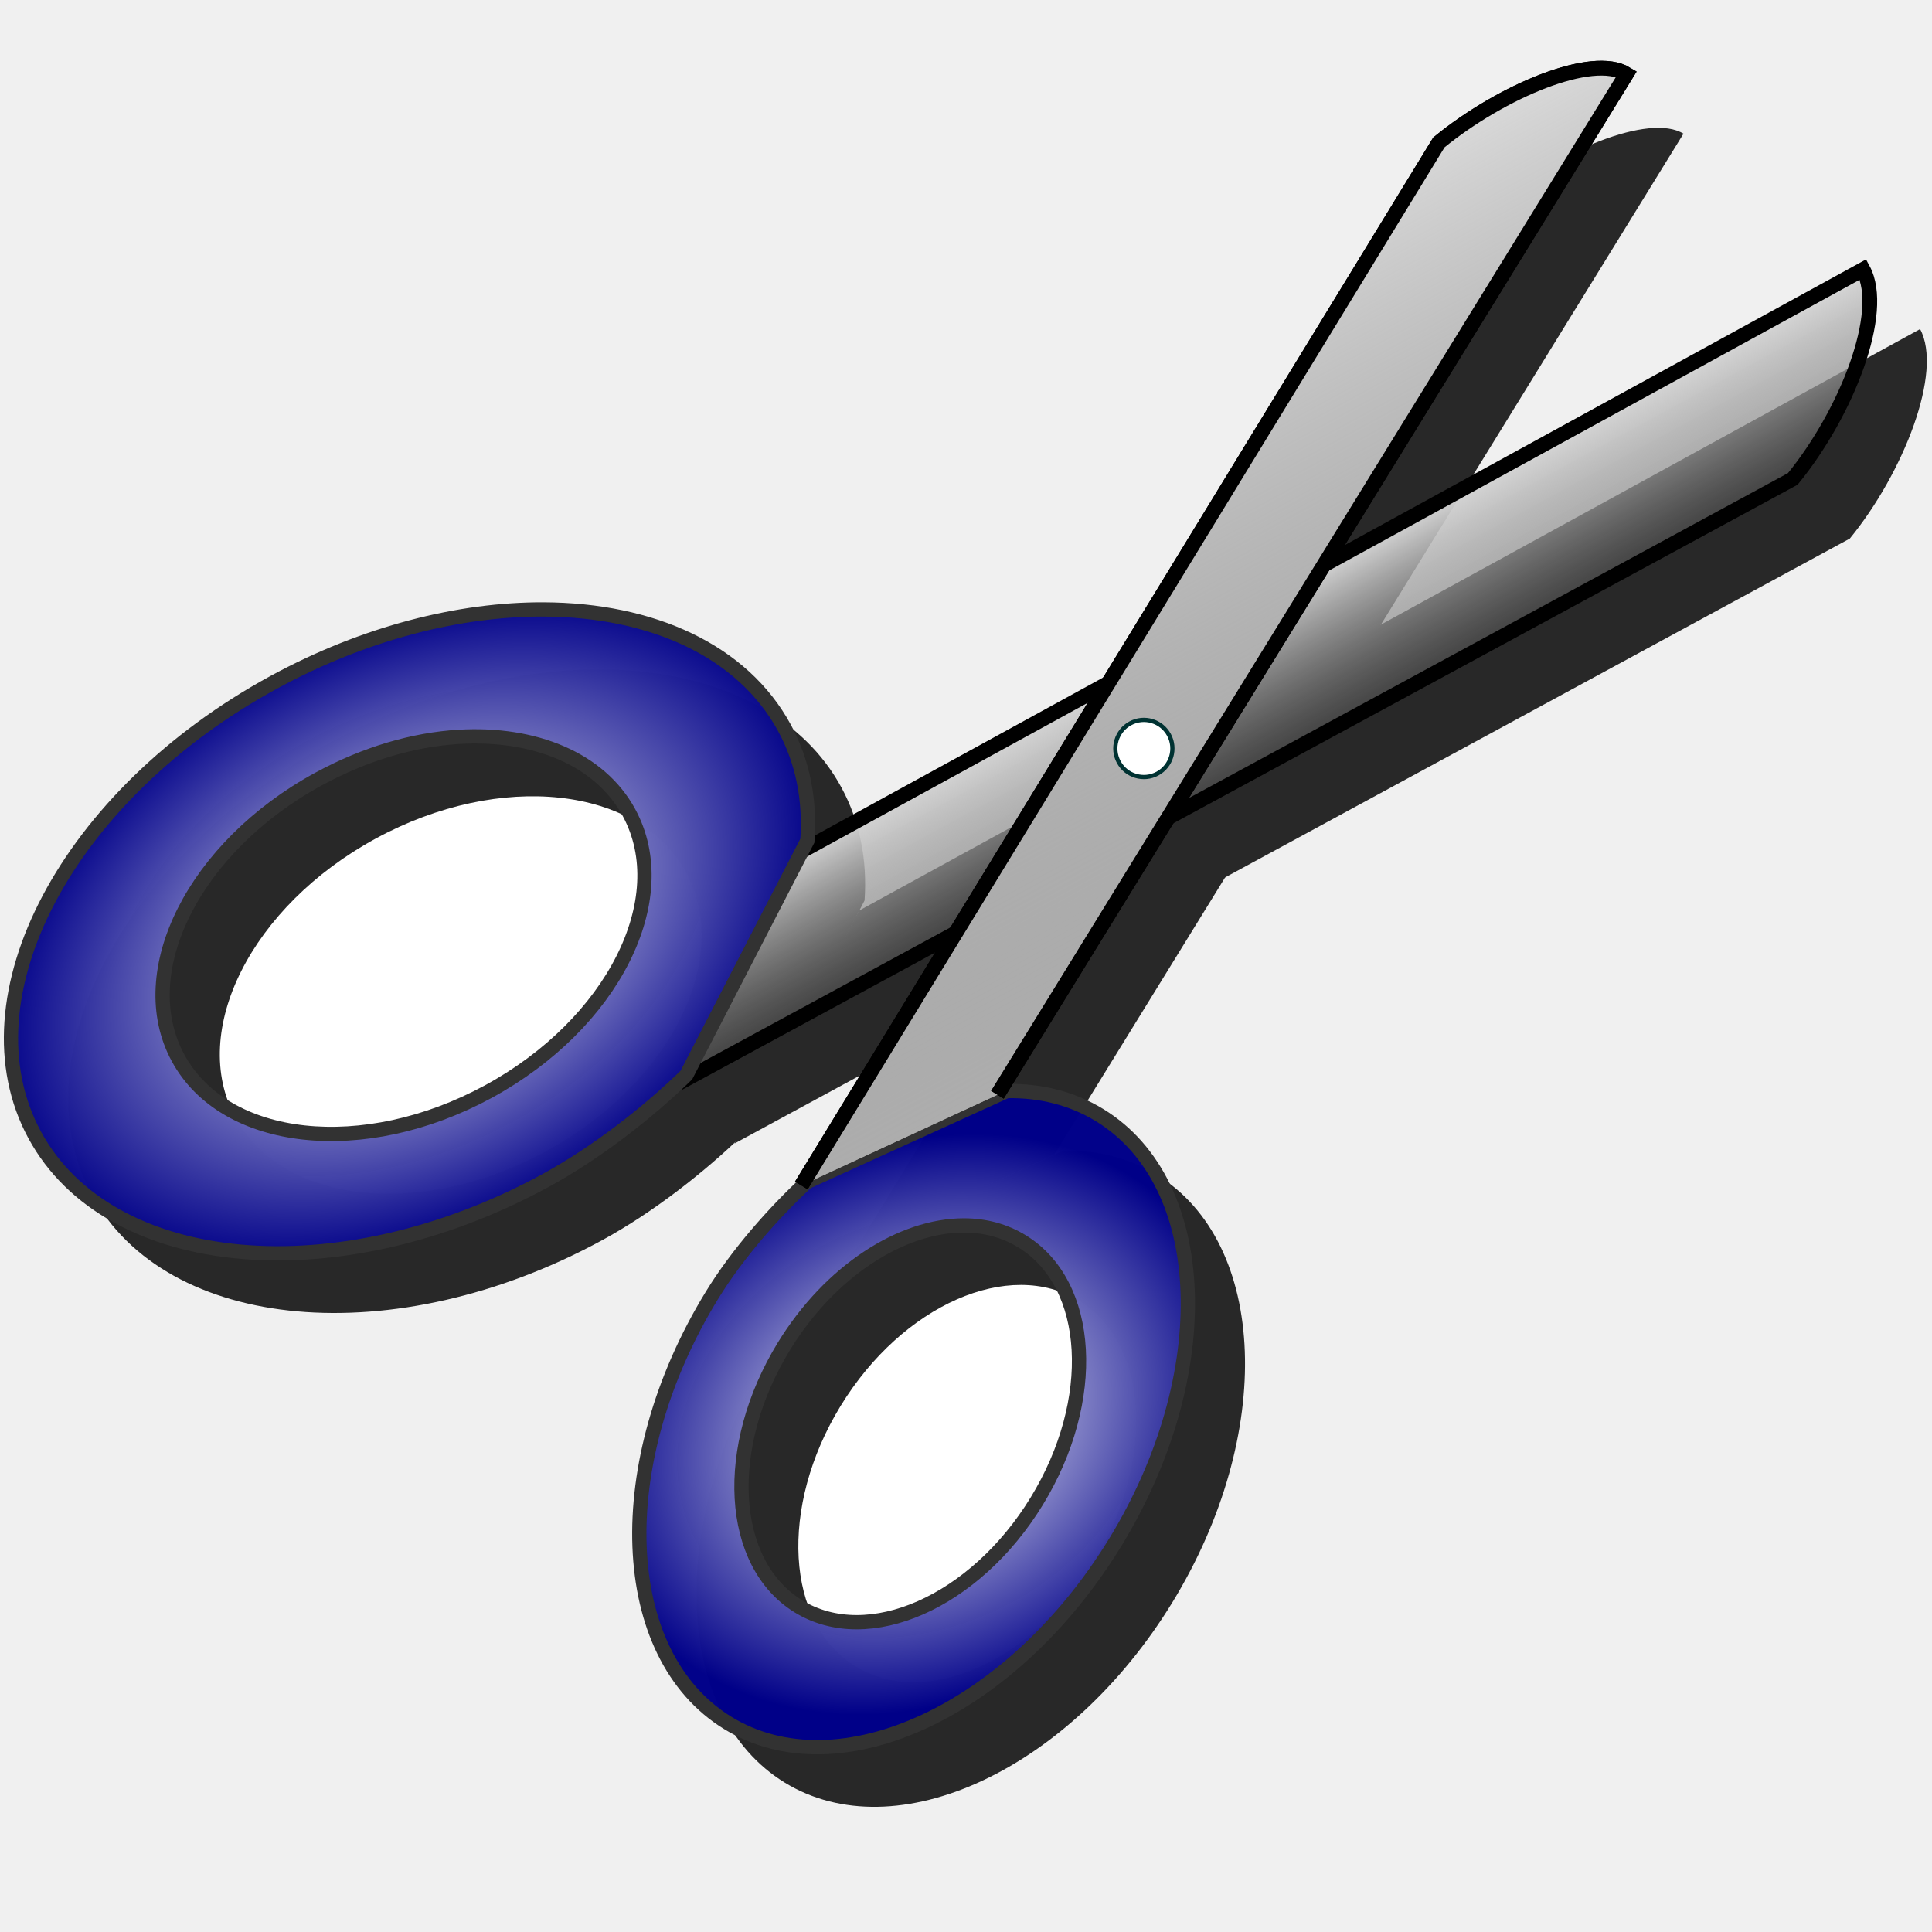
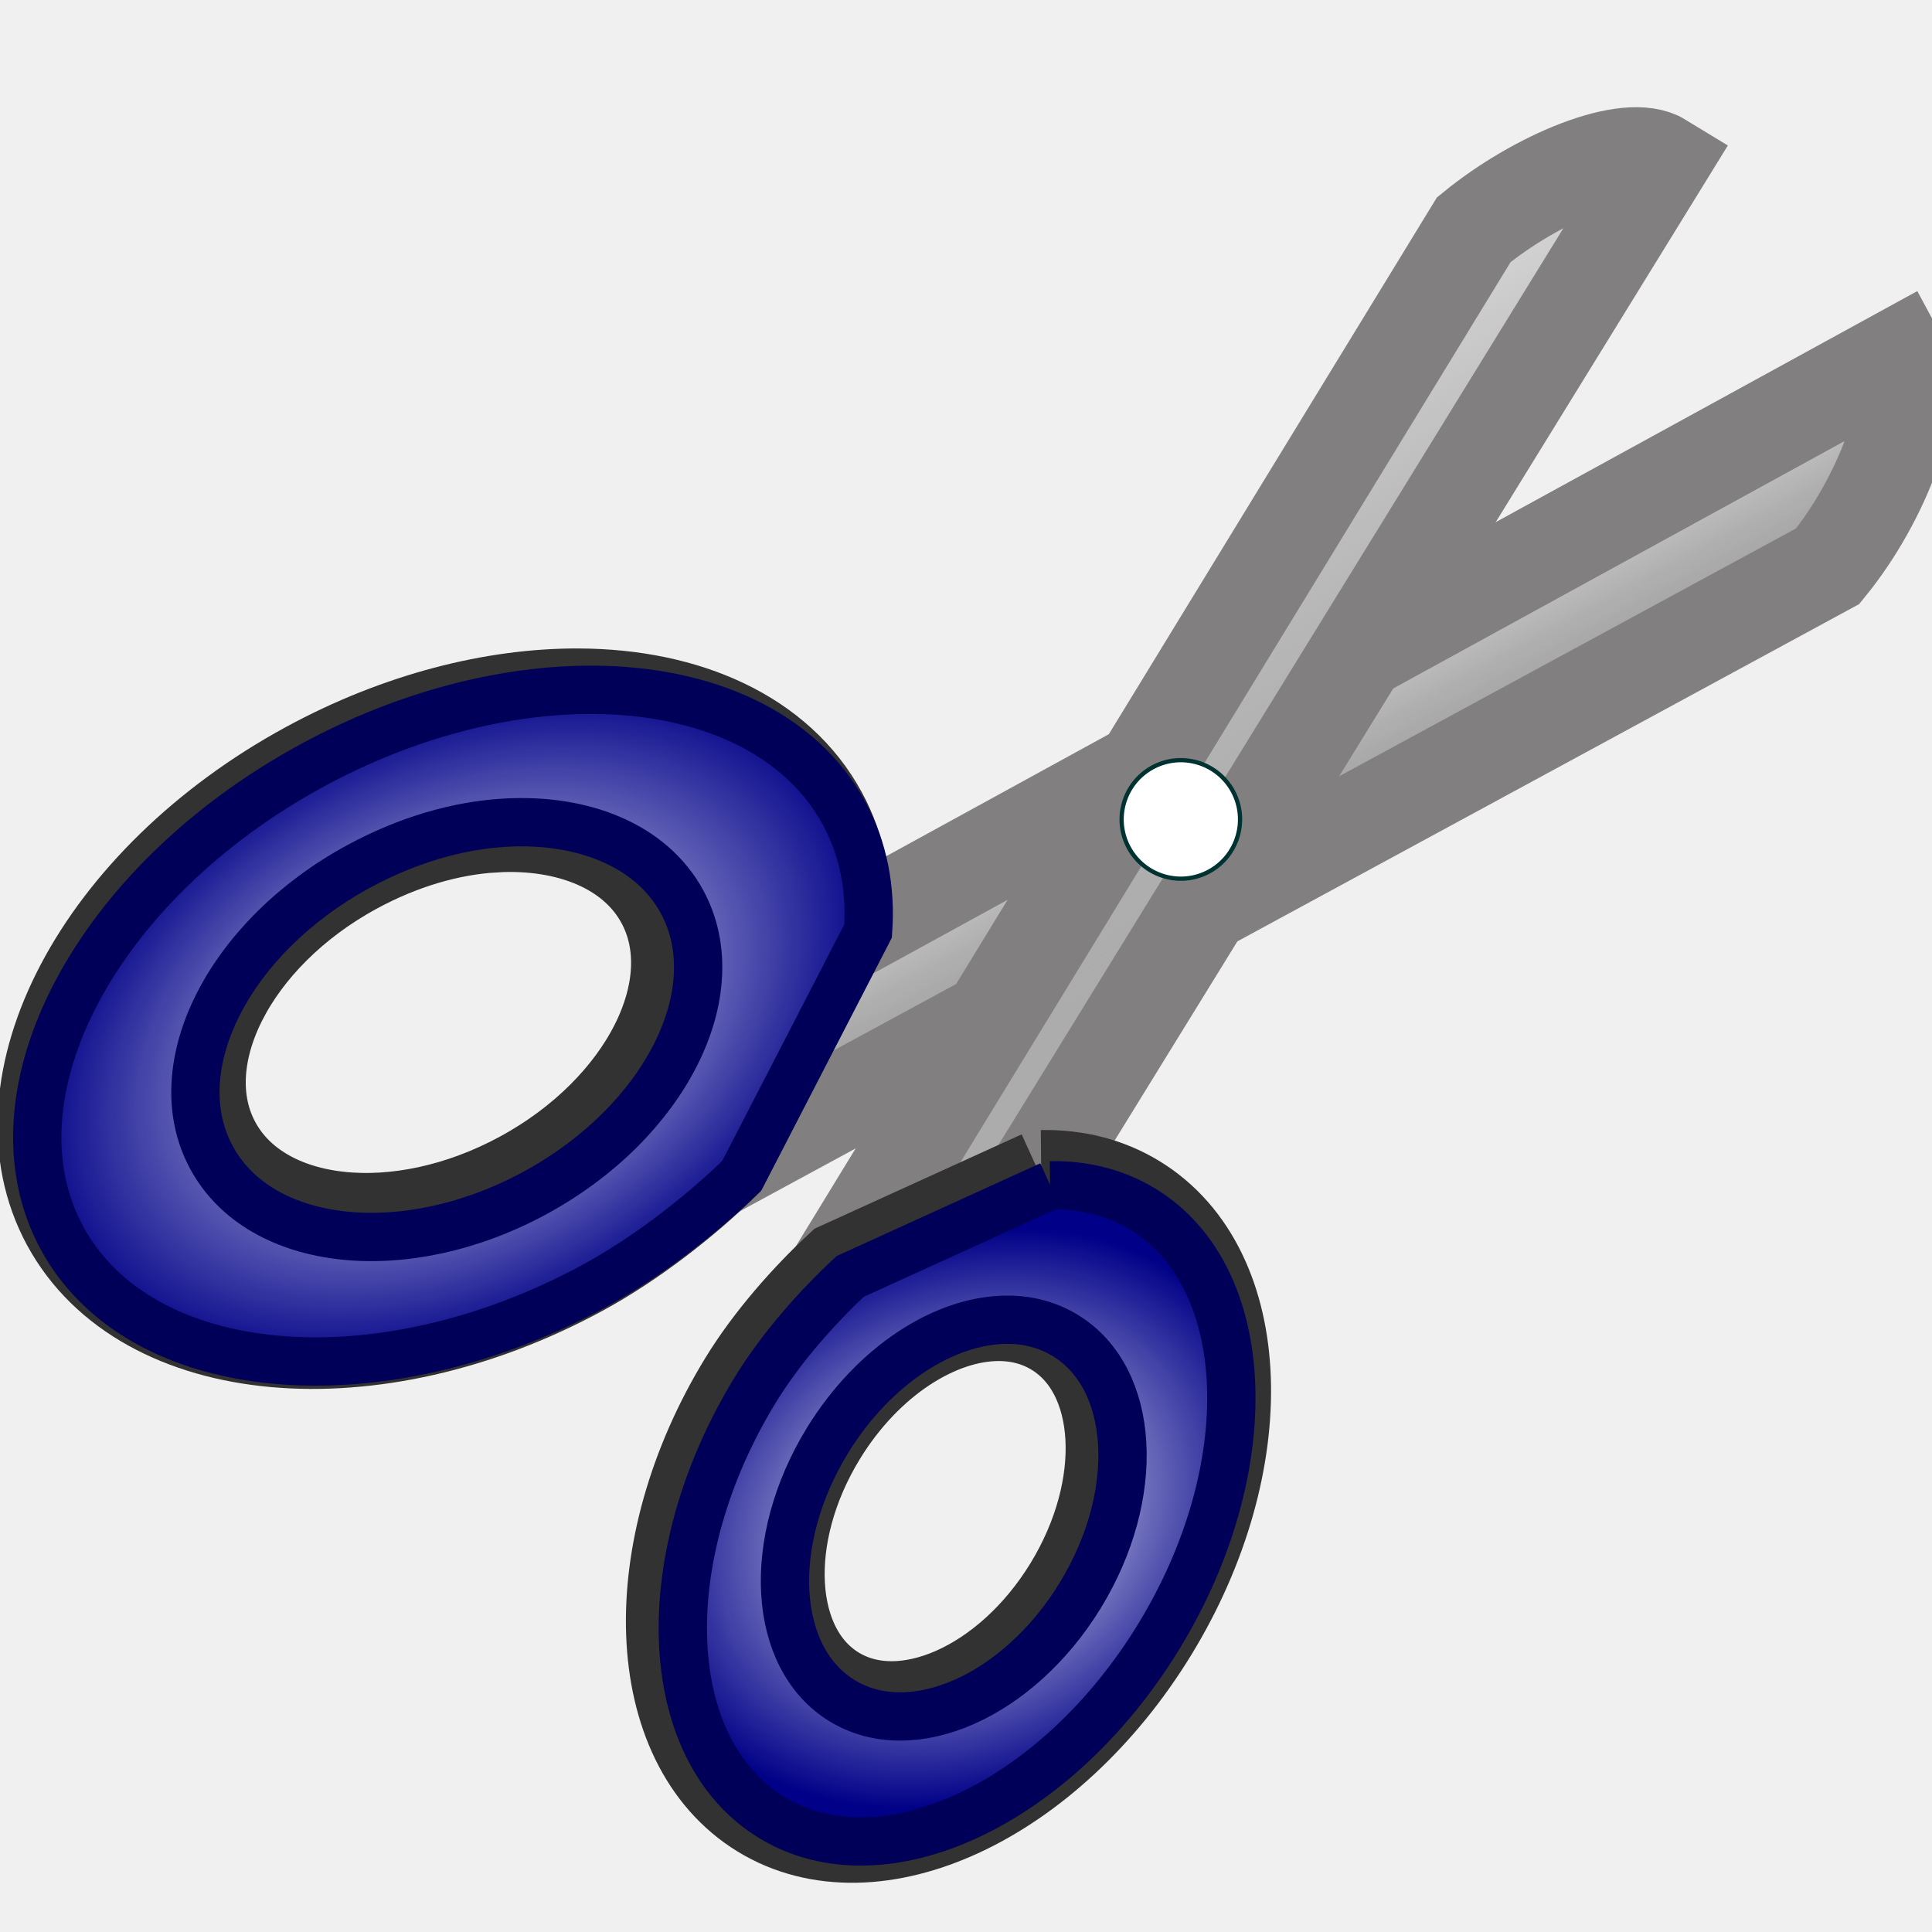
<svg xmlns="http://www.w3.org/2000/svg" xmlns:xlink="http://www.w3.org/1999/xlink" version="1.0" width="100" height="100" id="svg2">
  <defs id="defs4">
    <linearGradient id="linearGradient4249">
      <stop id="stop4251" style="stop-color:#ffffff;stop-opacity:1" offset="0" />
      <stop id="stop4253" style="stop-color:#000089;stop-opacity:0.992" offset="1" />
    </linearGradient>
    <linearGradient id="linearGradient3186">
      <stop id="stop3188" style="stop-color:#d9d9d9;stop-opacity:1" offset="0" />
      <stop id="stop3190" style="stop-color:#5c5c5c;stop-opacity:0.502" offset="1" />
    </linearGradient>
    <linearGradient x1="47.022" y1="35.538" x2="54.146" y2="35.538" id="linearGradient3347" xlink:href="#linearGradient3186" gradientUnits="userSpaceOnUse" gradientTransform="matrix(0.4940958,0.9109764,-0.9100541,0.4945965,71.13218,-30.2756)" />
    <radialGradient cx="73.659" cy="67.149" r="12.988" fx="73.659" fy="67.149" id="radialGradient3350" xlink:href="#linearGradient4249" gradientUnits="userSpaceOnUse" gradientTransform="matrix(0.4940958,0.9109764,-1.125651,0.6117693,85.60937,-38.14367)" />
    <linearGradient x1="31.697" y1="36.826" x2="61.91" y2="36.826" id="linearGradient3352" xlink:href="#linearGradient3186" gradientUnits="userSpaceOnUse" gradientTransform="matrix(0.4940958,0.9109764,-0.9100541,0.4945965,71.13218,-30.2756)" />
    <radialGradient cx="41.705" cy="77.127" r="13.921" fx="41.705" fy="77.127" id="radialGradient3354" xlink:href="#linearGradient4249" gradientUnits="userSpaceOnUse" gradientTransform="matrix(0.4940958,0.9109764,-1.353455,0.7355759,105.3304,-48.86168)" />
+     <linearGradient xlink:href="#linearGradient3186" id="linearGradient4007" gradientUnits="userSpaceOnUse" gradientTransform="matrix(0.4940958,0.9109764,-0.9100541,0.4945965,71.13218,-30.2756)" x1="47.022" y1="35.538" x2="54.146" y2="35.538" />
+     <radialGradient xlink:href="#linearGradient4249" id="radialGradient4009" gradientUnits="userSpaceOnUse" gradientTransform="matrix(0.4940958,0.9109764,-1.125651,0.6117693,85.60937,-38.14367)" cx="73.659" cy="67.149" fx="73.659" fy="67.149" r="12.988" />
+     <linearGradient xlink:href="#linearGradient3186" id="linearGradient4011" gradientUnits="userSpaceOnUse" gradientTransform="matrix(0.4940958,0.9109764,-0.9100541,0.4945965,71.13218,-30.2756)" x1="31.697" y1="36.826" x2="61.91" y2="36.826" />
+     <radialGradient xlink:href="#linearGradient4249" id="radialGradient4013" gradientUnits="userSpaceOnUse" gradientTransform="matrix(0.4940958,0.9109764,-1.353455,0.7355759,105.3304,-48.86168)" cx="41.705" cy="77.127" fx="41.705" fy="77.127" r="13.921" />
+     <radialGradient xlink:href="#linearGradient4249" id="radialGradient4017" gradientUnits="userSpaceOnUse" gradientTransform="matrix(0.521305,0.9611427,-1.427987,0.7760831,112.1397,-55.53924)" cx="41.705" cy="77.127" fx="41.705" fy="77.127" r="13.921" />
+     <linearGradient xlink:href="#linearGradient3186" id="linearGradient4020" gradientUnits="userSpaceOnUse" gradientTransform="matrix(0.521305,0.9611427,-0.9601696,0.5218333,75.32161,-27.59632)" x1="31.697" y1="36.826" x2="61.91" y2="36.826" />
+     <radialGradient xlink:href="#linearGradient4249" id="radialGradient4024" gradientUnits="userSpaceOnUse" gradientTransform="matrix(0.521305,0.9611427,-1.187639,0.6454586,91.33262,-44.23101)" cx="73.659" cy="67.149" fx="73.659" fy="67.149" r="12.988" />
+     <linearGradient xlink:href="#linearGradient3186" id="linearGradient4027" gradientUnits="userSpaceOnUse" gradientTransform="matrix(0.521305,0.9611427,-0.9601696,0.5218333,75.32161,-27.59632)" x1="47.022" y1="35.538" x2="54.146" y2="35.538" />
+     <linearGradient id="linearGradient4249-0">
+       <stop id="stop4251-7" style="stop-color:#ffffff;stop-opacity:1" offset="0" />
+       <stop id="stop4253-2" style="stop-color:#000089;stop-opacity:0.992" offset="1" />
+     </linearGradient>
+     <radialGradient xlink:href="#linearGradient4249-0" id="radialGradient4017-0" gradientUnits="userSpaceOnUse" gradientTransform="matrix(0.5438469,1.002704,-1.489735,0.8096419,8.240995,-26.78174)" cx="41.705" cy="77.127" fx="41.705" fy="77.127" r="13.921" />
+     <radialGradient r="12.988" fy="67.149" fx="73.659" cy="67.149" cx="73.659" gradientTransform="matrix(0.521305,0.9611427,-1.187639,0.6454586,-16.38871,-11.15226)" gradientUnits="userSpaceOnUse" id="radialGradient4560" xlink:href="#linearGradient4249-0" />
+     <radialGradient xlink:href="#linearGradient4249-0" id="radialGradient4597" gradientUnits="userSpaceOnUse" gradientTransform="matrix(0.521305,0.9611427,-1.187639,0.6454586,-16.38871,-11.15226)" cx="73.659" cy="67.149" fx="73.659" fy="67.149" r="12.988" />
+     <radialGradient xlink:href="#linearGradient4249-0" id="radialGradient4599" gradientUnits="userSpaceOnUse" gradientTransform="matrix(0.5438469,1.002704,-1.489735,0.8096419,8.240995,-26.78174)" cx="41.705" cy="77.127" fx="41.705" fy="77.127" r="13.921" />
+     <radialGradient xlink:href="#linearGradient4249" id="radialGradient4601" gradientUnits="userSpaceOnUse" gradientTransform="matrix(0.521305,0.9611427,-1.187639,0.6454586,91.33262,-44.23101)" cx="73.659" cy="67.149" fx="73.659" fy="67.149" r="12.988" />
+     <radialGradient xlink:href="#linearGradient4249" id="radialGradient4603" gradientUnits="userSpaceOnUse" gradientTransform="matrix(0.521305,0.9611427,-1.427987,0.7760831,112.1397,-55.53924)" cx="41.705" cy="77.127" fx="41.705" fy="77.127" r="13.921" />
  </defs>
-   <g id="layer1">
-     <path d="M 38.019,59.187 L 95.747,27.876 C 98.541,24.452 100.578,19.235 99.384,17.034 L 44.465,47.133" id="path3175" style="fill:#282828;fill-opacity:1;stroke:none" />
-     <path d="M 44.694,64.262 C 43.013,65.82 41.135,67.963 39.806,70.134 C 34.491,78.816 34.854,88.731 40.615,92.265 C 46.376,95.799 55.366,91.621 60.681,82.94 C 65.997,74.258 65.634,64.343 59.873,60.808 C 58.432,59.925 56.79,59.523 55.054,59.554" id="path3177" style="fill:#282828;fill-opacity:1;stroke:none" />
-     <path d="M 81.678,71.571 C 81.678,80.418 76.703,87.59 70.566,87.59 C 64.43,87.59 59.455,80.418 59.455,71.571 C 59.455,62.725 64.43,55.553 70.566,55.553 C 76.703,55.553 81.678,62.725 81.678,71.571 L 81.678,71.571 z" transform="matrix(-0.5897715,-0.3617948,-0.3614285,0.5903692,117.5522,60.06298)" id="path3179" style="fill:#ffffff;fill-opacity:1;stroke:none" />
-     <path d="M 44.43,64.446 L 77.429,10.456 C 80.672,7.806 85.374,5.837 87.137,6.918 L 54.576,59.753" id="path3181" style="fill:#282828;fill-opacity:1;stroke:none" />
-     <path d="M 38.472,58.719 C 36.506,60.633 33.826,62.747 31.149,64.202 C 20.442,70.022 8.617,68.966 4.755,61.846 C 0.893,54.726 6.449,44.224 17.157,38.404 C 27.865,32.585 39.69,33.64 43.552,40.761 C 44.517,42.541 44.894,44.532 44.749,46.609" id="path3183" style="fill:#282828;fill-opacity:1;stroke:none" />
-     <path d="M 81.678,71.571 C 81.678,80.418 76.703,87.59 70.566,87.59 C 64.43,87.59 59.455,80.418 59.455,71.571 C 59.455,62.725 64.43,55.553 70.566,55.553 C 76.703,55.553 81.678,62.725 81.678,71.571 L 81.678,71.571 z" transform="matrix(0.3953245,0.7288693,-0.7281314,0.3957251,48.06089,-28.25587)" id="path3185" style="fill:#ffffff;fill-opacity:1;stroke:none" />
-     <path d="M 52.602,43.036 C 52.602,43.782 51.997,44.388 51.25,44.388 C 50.503,44.388 49.898,43.782 49.898,43.036 C 49.898,42.289 50.503,41.684 51.25,41.684 C 51.997,41.684 52.602,42.289 52.602,43.036 L 52.602,43.036 z" transform="matrix(0.521305,0.9611427,-0.9601696,0.5218333,76.76275,-29.88759)" id="path3187" style="fill:#282828;fill-opacity:1;stroke:none" />
-     <g transform="matrix(1.055069,0,0,1.055069,-1.533522,-0.1732535)" id="g3339">
-       <path d="M 34.69,53.336 L 89.405,23.659 C 92.054,20.414 93.984,15.469 92.853,13.383 L 40.8,41.911" id="rect3184" style="fill:url(#linearGradient3347);fill-opacity:1;stroke:#000000;stroke-width:0.725;stroke-miterlimit:4;stroke-dasharray:none;stroke-opacity:1" />
-       <path d="M 50.844,53.688 L 41.031,58.156 C 39.439,59.632 37.634,61.662 36.375,63.719 C 31.337,71.948 31.695,81.338 37.156,84.688 C 42.617,88.037 51.119,84.073 56.156,75.844 C 61.194,67.615 60.867,58.225 55.406,54.875 C 54.041,54.038 52.489,53.659 50.844,53.688 z M 48.75,60.281 C 49.771,60.283 50.737,60.537 51.594,61.062 C 55.022,63.166 55.341,68.865 52.312,73.812 C 49.284,78.76 44.054,81.072 40.625,78.969 C 37.196,76.865 36.877,71.166 39.906,66.219 C 42.178,62.508 45.688,60.275 48.75,60.281 z" id="path3206" style="fill:url(#radialGradient3350);fill-opacity:1;stroke:#323232;stroke-width:0.7;stroke-miterlimit:4;stroke-dasharray:none;stroke-opacity:1" />
-       <path d="M 40.766,58.321 L 72.044,7.149 C 75.117,4.637 79.574,2.77 81.244,3.795 L 50.384,53.872" id="path3359" style="fill:#ffffff;fill-opacity:1;stroke:#000000;stroke-width:0.725;stroke-miterlimit:4;stroke-dasharray:none;stroke-opacity:1" />
-       <path d="M 40.766,58.321 L 72.044,7.149 C 75.117,4.637 79.574,2.77 81.244,3.795 L 50.384,53.872" id="path3210" style="fill:url(#linearGradient3352);fill-opacity:1;stroke:#000000;stroke-width:0.725;stroke-miterlimit:4;stroke-dasharray:none;stroke-opacity:1" />
-       <path d="M 28.125,30.062 C 24,30.045 19.346,31.212 14.906,33.625 C 4.757,39.141 -0.504,49.095 3.156,55.844 C 6.817,62.592 18.039,63.61 28.188,58.094 C 30.725,56.715 33.261,54.721 35.125,52.906 L 41.062,41.406 C 41.2,39.438 40.853,37.562 39.938,35.875 C 37.879,32.079 33.428,30.084 28.125,30.062 z M 23.969,36.312 C 27.658,36.094 30.876,37.383 32.312,40.031 C 34.611,44.269 31.508,50.402 25.406,53.719 C 19.304,57.035 12.486,56.3 10.188,52.062 C 7.889,47.825 10.992,41.691 17.094,38.375 C 19.382,37.131 21.755,36.443 23.969,36.312 L 23.969,36.312 z" id="path3180" style="fill:url(#radialGradient3354);fill-opacity:1;stroke:#323232;stroke-width:0.7;stroke-miterlimit:4;stroke-dasharray:none;stroke-opacity:1" />
-       <path d="M 52.602,43.036 C 52.602,43.782 51.997,44.388 51.25,44.388 C 50.503,44.388 49.898,43.782 49.898,43.036 C 49.898,42.289 50.503,41.684 51.25,41.684 C 51.997,41.684 52.602,42.289 52.602,43.036 L 52.602,43.036 z" transform="matrix(0.4940958,0.9109764,-0.9100541,0.4945965,71.41205,-31.08968)" id="path5309" style="fill:#ffffff;fill-opacity:1;stroke:#003232;stroke-width:0.2;stroke-miterlimit:4;stroke-dasharray:none;stroke-opacity:1" />
-     </g>
+   <path d="M 36.873,60.62 94.601,29.308 C 97.395,25.884 99.432,20.668 98.238,18.466 L 43.319,48.566" id="rect3184" style="fill:url(#linearGradient4027);fill-opacity:1;stroke:#817f7f;stroke-width:5;stroke-miterlimit:4;stroke-opacity:1;stroke-dasharray:none" />
+   <path d="M 43.284,65.879 76.283,11.889 C 79.526,9.239 84.228,7.269 85.991,8.351 L 53.431,61.185" id="path3359" style="fill:#ffffff;fill-opacity:1;stroke:#000000;stroke-width:0.765;stroke-miterlimit:4;stroke-opacity:1;stroke-dasharray:none" />
+   <path d="M 43.284,65.879 76.283,11.889 C 79.526,9.239 84.228,7.269 85.991,8.351 L 53.431,61.185" id="path3210" style="fill:url(#linearGradient4020);fill-opacity:1;stroke:#817f7f;stroke-width:5;stroke-miterlimit:4;stroke-opacity:1;stroke-dasharray:none" />
+   <g id="g4593" transform="translate(-0.7365696,8.333333)">
+     <path style="fill:url(#radialGradient4601);fill-opacity:1;stroke:#323232;stroke-width:5;stroke-miterlimit:4;stroke-opacity:1;stroke-dasharray:none" id="path3206" d="m 54.653,52.657 -10.353,4.715 c -1.68,1.557 -3.584,3.698 -4.913,5.869 -5.315,8.682 -4.937,18.589 0.824,22.123 5.761,3.534 14.731,-0.649 20.046,-9.331 5.315,-8.682 4.97,-18.589 -0.791,-22.123 -1.44,-0.884 -3.078,-1.283 -4.814,-1.253 z m -2.209,6.957 c 1.077,0.002 2.096,0.269 3,0.824 3.617,2.219 3.954,8.232 0.758,13.452 -3.196,5.22 -8.714,7.659 -12.331,5.44 -3.617,-2.219 -3.954,-8.232 -0.758,-13.452 2.397,-3.915 6.1,-6.271 9.331,-6.264 z" />
+     <path style="fill:url(#radialGradient4603);fill-opacity:1;stroke:#323232;stroke-width:5;stroke-miterlimit:4;stroke-opacity:1;stroke-dasharray:none" id="path3180" d="m 30.683,27.731 c -4.352,-0.018 -9.262,1.213 -13.947,3.759 C 6.028,37.309 0.477,47.812 4.339,54.932 8.201,62.052 20.041,63.126 30.749,57.306 c 2.677,-1.455 5.353,-3.559 7.32,-5.473 l 6.264,-12.133 C 44.478,37.623 44.111,35.644 43.146,33.864 40.973,29.859 36.278,27.754 30.683,27.731 z m -4.385,6.594 c 3.892,-0.23 7.288,1.129 8.803,3.924 2.425,4.471 -0.848,10.942 -7.287,14.441 -6.438,3.499 -13.632,2.723 -16.057,-1.747 -2.425,-4.471 0.848,-10.942 7.287,-14.441 2.414,-1.312 4.918,-2.038 7.254,-2.176 l 0,0 z" />
+   </g>
+   <path d="m 62.582,45.109 c -1.487,0.808 -3.348,0.257 -4.155,-1.232 -0.808,-1.489 -0.256,-3.351 1.231,-4.159 1.487,-0.808 3.348,-0.257 4.155,1.232 0.808,1.489 0.256,3.351 -1.231,4.159 l 0,0 z" id="path5309" style="fill:#ffffff;fill-opacity:1;stroke:#003232;stroke-width:0.219;stroke-miterlimit:4;stroke-opacity:1;stroke-dasharray:none" />
+   <g id="g4589" transform="translate(107.4307,-24.38514)" style="stroke:#000058;stroke-opacity:1">
+     <path style="fill:url(#radialGradient4597);fill-opacity:1;stroke:#000058;stroke-width:2.5;stroke-miterlimit:4;stroke-opacity:1;stroke-dasharray:none" id="path3206-6" d="m -53.069,85.736 -10.353,4.715 c -1.68,1.557 -3.584,3.698 -4.913,5.869 -5.315,8.682 -4.937,18.589 0.824,22.123 5.761,3.534 14.731,-0.649 20.046,-9.331 5.315,-8.682 4.97,-18.589 -0.791,-22.123 -1.44,-0.884 -3.078,-1.283 -4.814,-1.253 z m -2.209,6.957 c 1.077,0.002 2.096,0.269 3,0.824 3.617,2.219 3.954,8.232 0.758,13.452 -3.196,5.22 -8.714,7.659 -12.331,5.44 -3.617,-2.219 -3.954,-8.232 -0.758,-13.452 2.397,-3.915 6.1,-6.271 9.331,-6.264 z" />
+     <path style="fill:url(#radialGradient4599);fill-opacity:1;stroke:#000058;stroke-width:2.5;stroke-miterlimit:4;stroke-opacity:1;stroke-dasharray:none" id="path3180-5" d="m -76.738,60.089 c -4.54,-0.019 -9.662,1.265 -14.55,3.921 -11.171,6.071 -16.962,17.028 -12.933,24.456 4.029,7.428 16.381,8.548 27.552,2.477 2.793,-1.518 5.585,-3.713 7.636,-5.71 l 6.535,-12.658 c 0.151,-2.167 -0.231,-4.231 -1.238,-6.088 -2.266,-4.178 -7.165,-6.374 -13.002,-6.398 z m -4.575,6.879 c 4.061,-0.24 7.603,1.178 9.184,4.093 2.53,4.664 -0.885,11.415 -7.602,15.066 -6.717,3.65 -14.222,2.841 -16.751,-1.823 -2.53,-4.664 0.885,-11.415 7.602,-15.066 2.519,-1.369 5.131,-2.126 7.567,-2.27 l 0,0 z" />
  </g>
</svg>
